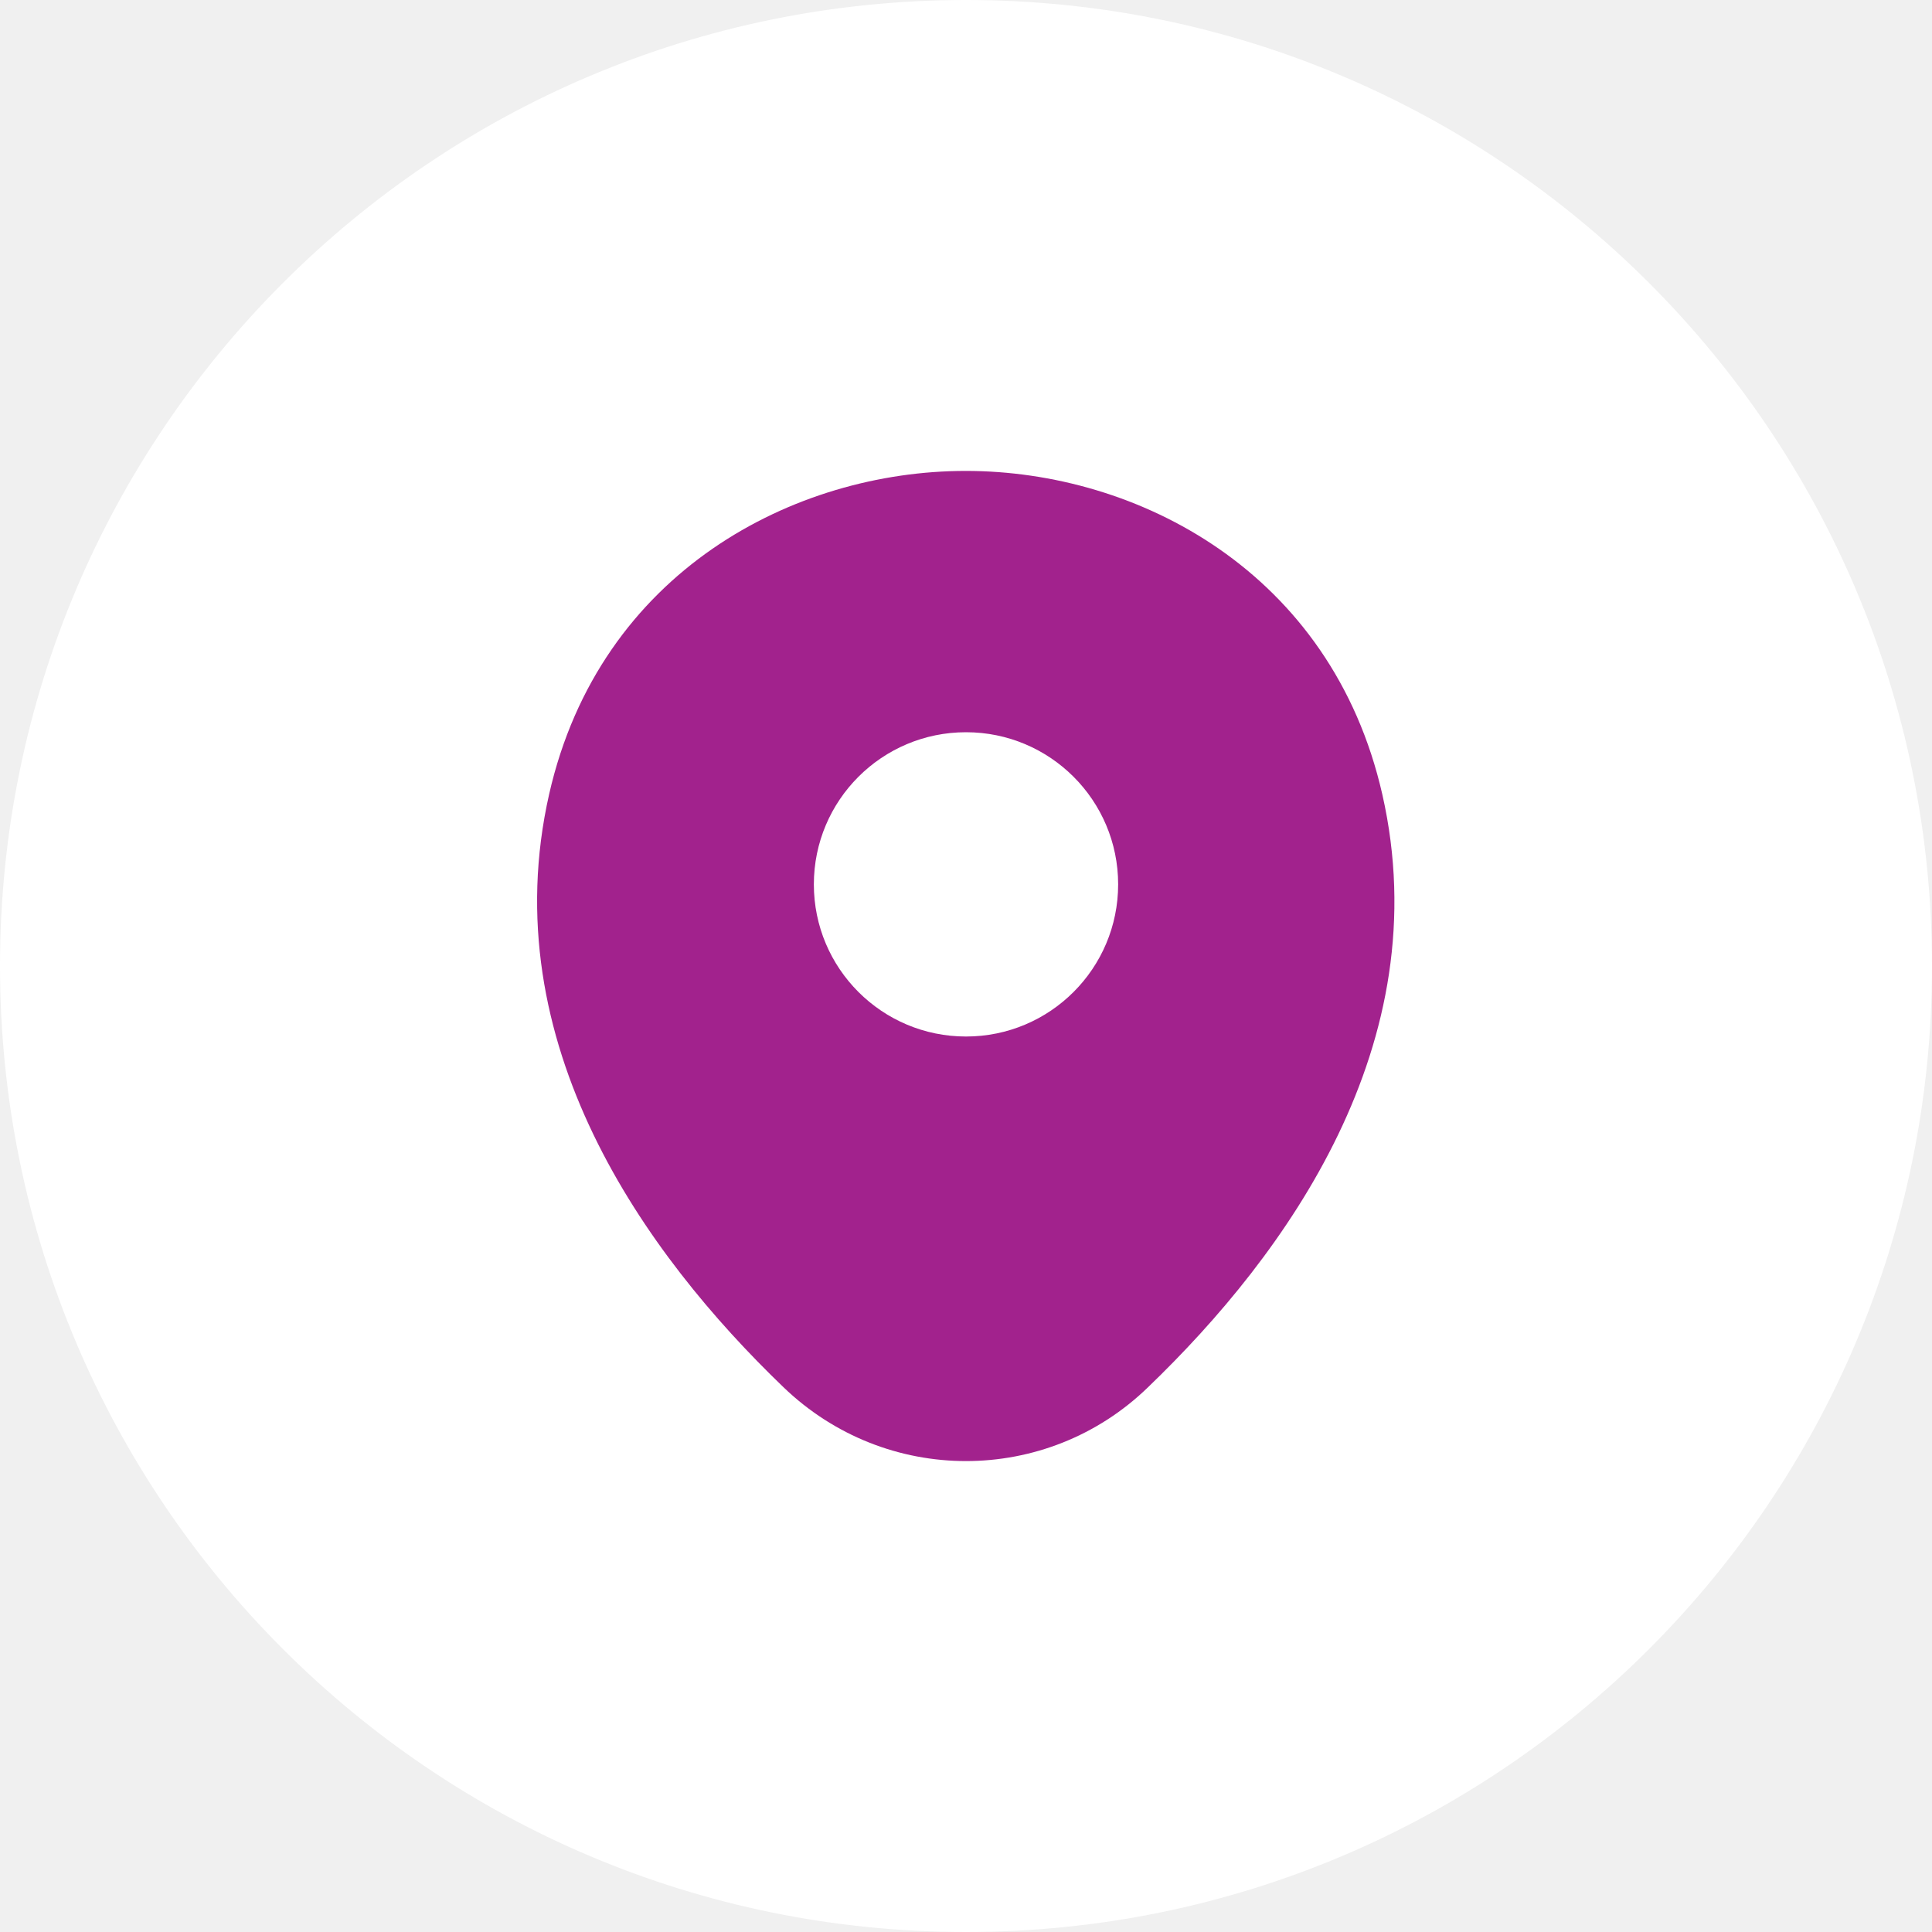
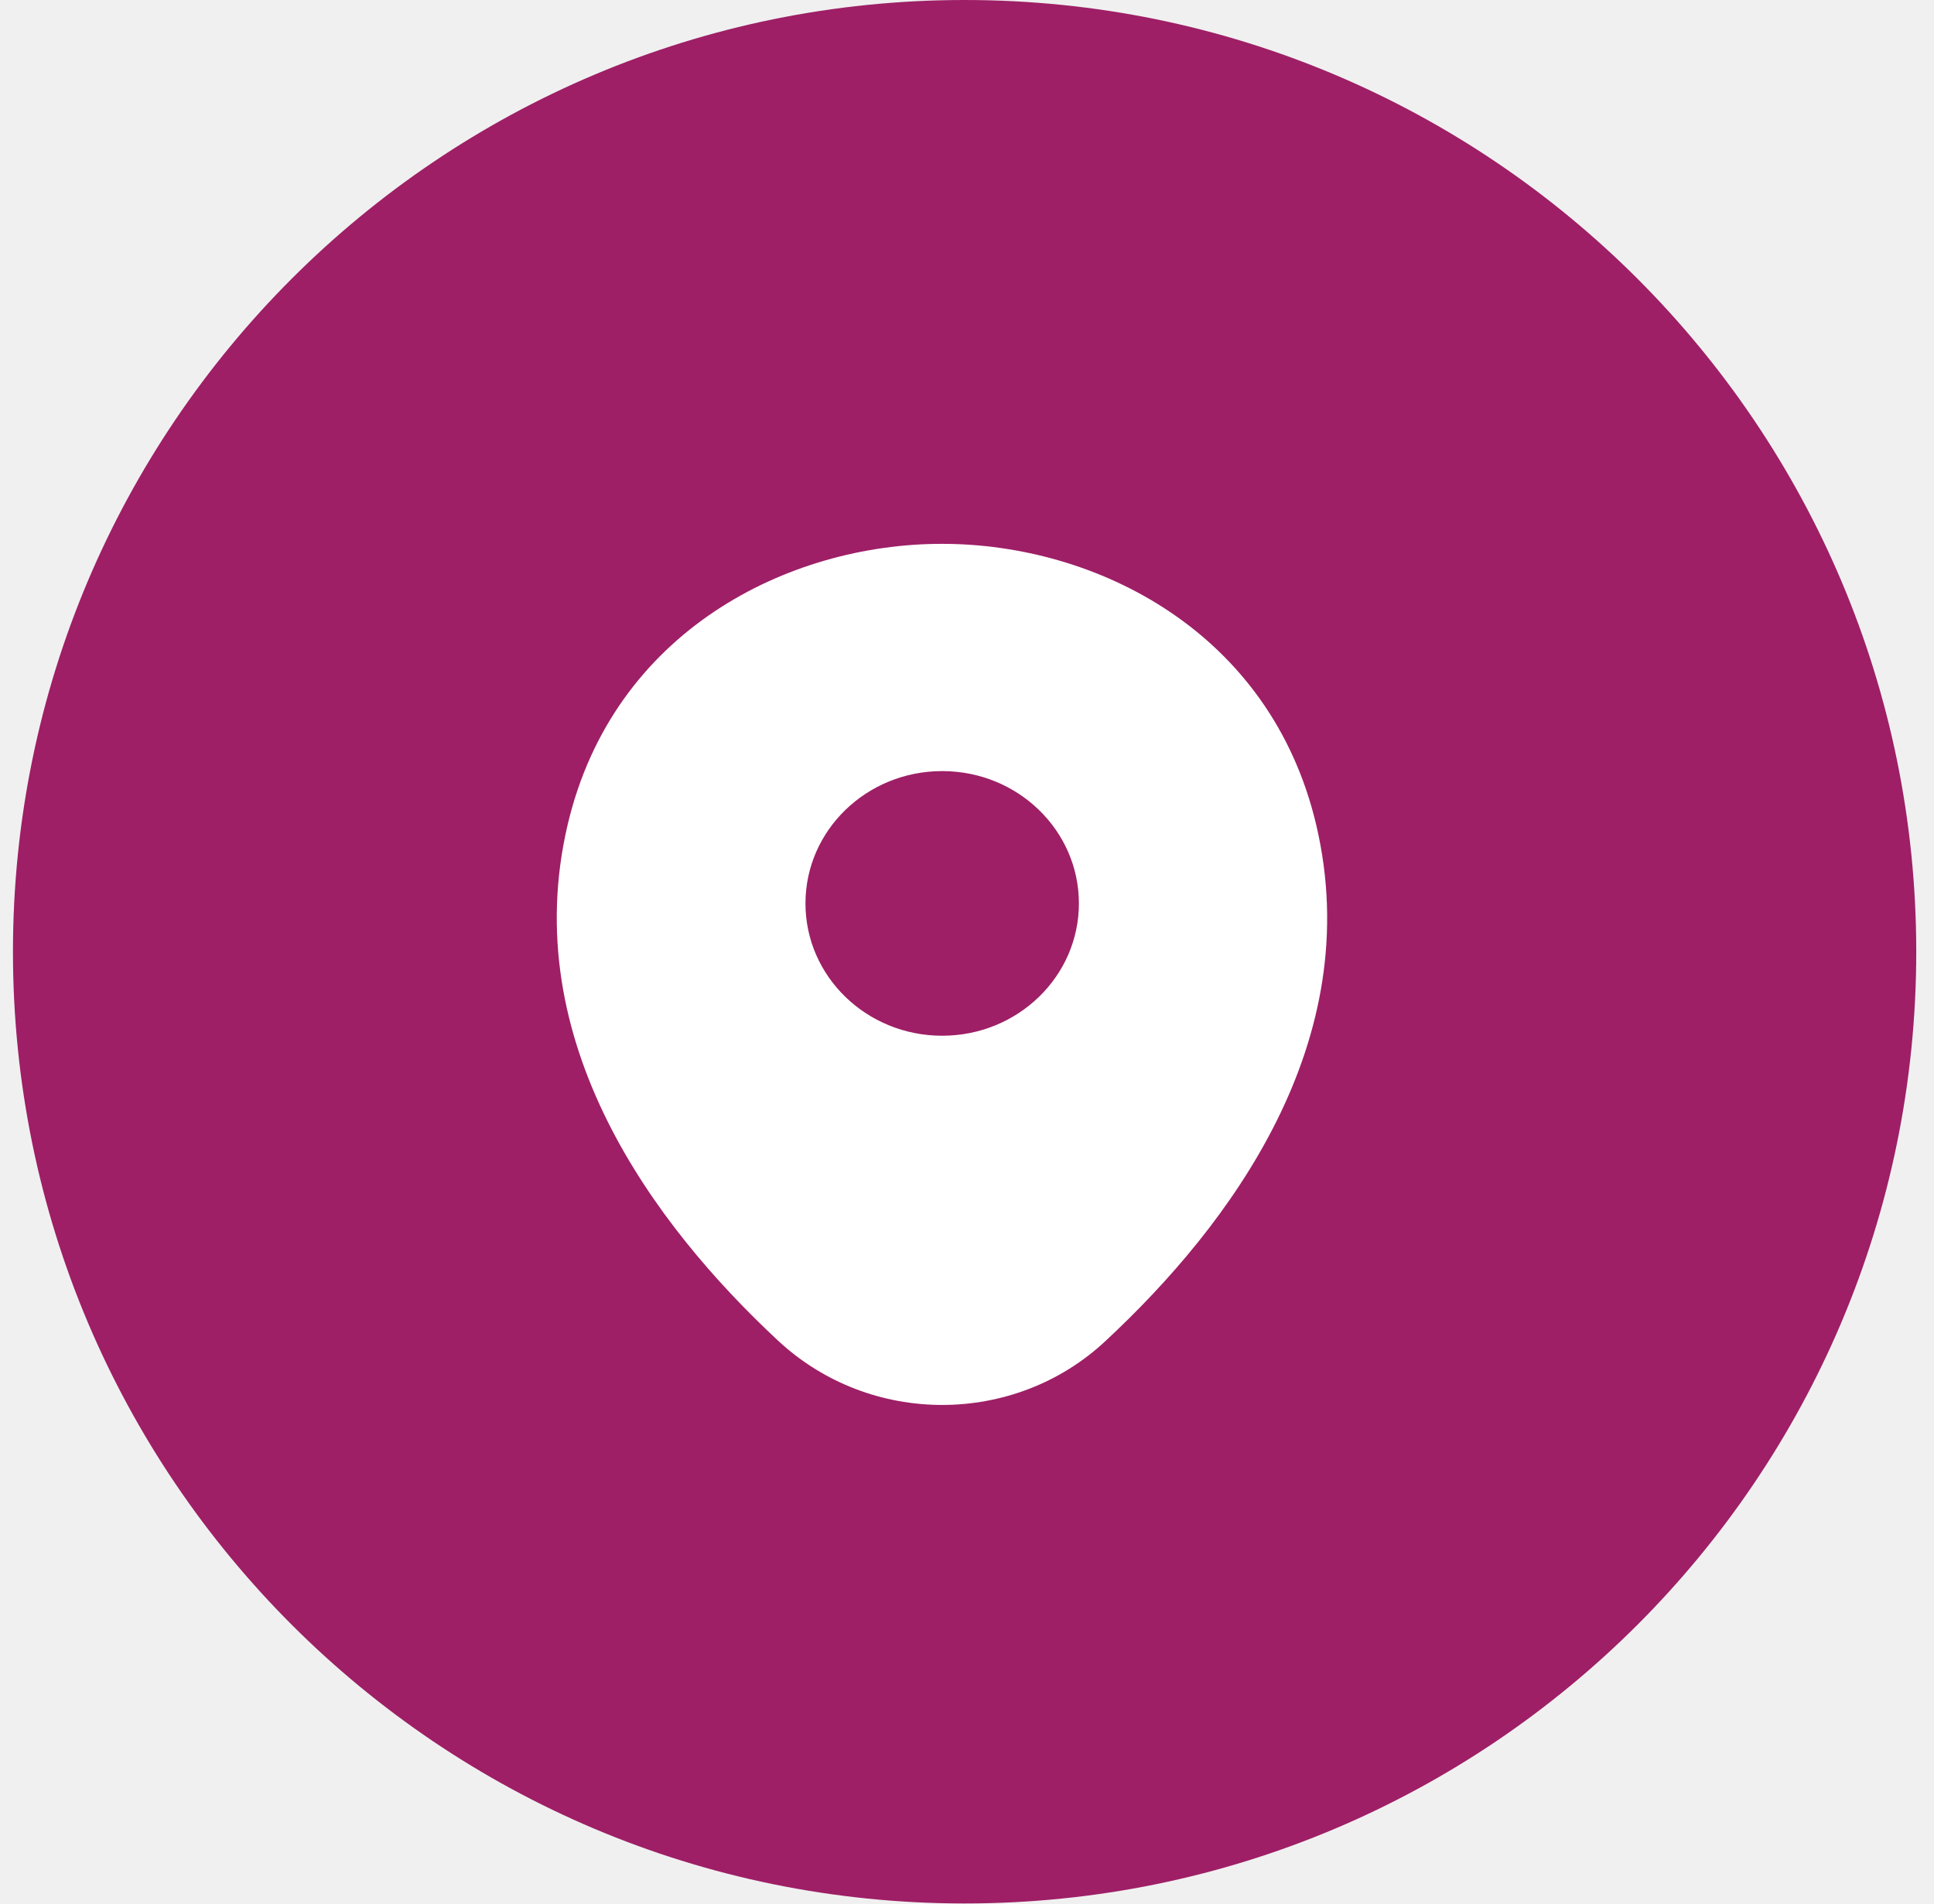
- <svg xmlns="http://www.w3.org/2000/svg" width="60" height="60" viewBox="0 0 60 60" fill="none">
-   <rect width="60" height="60" rx="30" fill="white" />
-   <g clip-path="url(#clip0_185_2026)">
-     <path d="M42.93 24.675C41.355 17.745 35.31 14.625 30 14.625C30 14.625 30 14.625 29.985 14.625C24.69 14.625 18.63 17.73 17.055 24.66C15.3 32.4 20.04 38.955 24.33 43.08C25.92 44.61 27.96 45.375 30 45.375C32.04 45.375 34.08 44.61 35.655 43.08C39.945 38.955 44.685 32.415 42.93 24.675ZM30 32.19C27.39 32.19 25.275 30.075 25.275 27.465C25.275 24.855 27.39 22.74 30 22.74C32.61 22.74 34.725 24.855 34.725 27.465C34.725 30.075 32.61 32.19 30 32.19Z" fill="#A2228D" />
-   </g>
-   <defs>
-     <clipPath id="clip0_185_2026">
-       <rect width="36" height="36" fill="white" transform="translate(12 12)" />
-     </clipPath>
-   </defs>
+ <svg xmlns="http://www.w3.org/2000/svg" width="63" height="62" viewBox="0 0 63 62" fill="none">
+   <rect x="0.422" width="62" height="62" rx="31" fill="#9E1F66" />
+   <path d="M42.879 26.881C41.394 20.56 35.696 17.714 30.691 17.714C30.691 17.714 30.691 17.714 30.677 17.714C25.686 17.714 19.975 20.547 18.49 26.867C16.836 33.927 21.304 39.906 25.347 43.669C26.846 45.064 28.769 45.762 30.691 45.762C32.614 45.762 34.537 45.064 36.022 43.669C40.065 39.906 44.533 33.941 42.879 26.881ZM30.691 33.736C28.231 33.736 26.238 31.807 26.238 29.426C26.238 27.045 28.231 25.116 30.691 25.116C33.151 25.116 35.145 27.045 35.145 29.426C35.145 31.807 33.151 33.736 30.691 33.736Z" fill="white" />
</svg>
